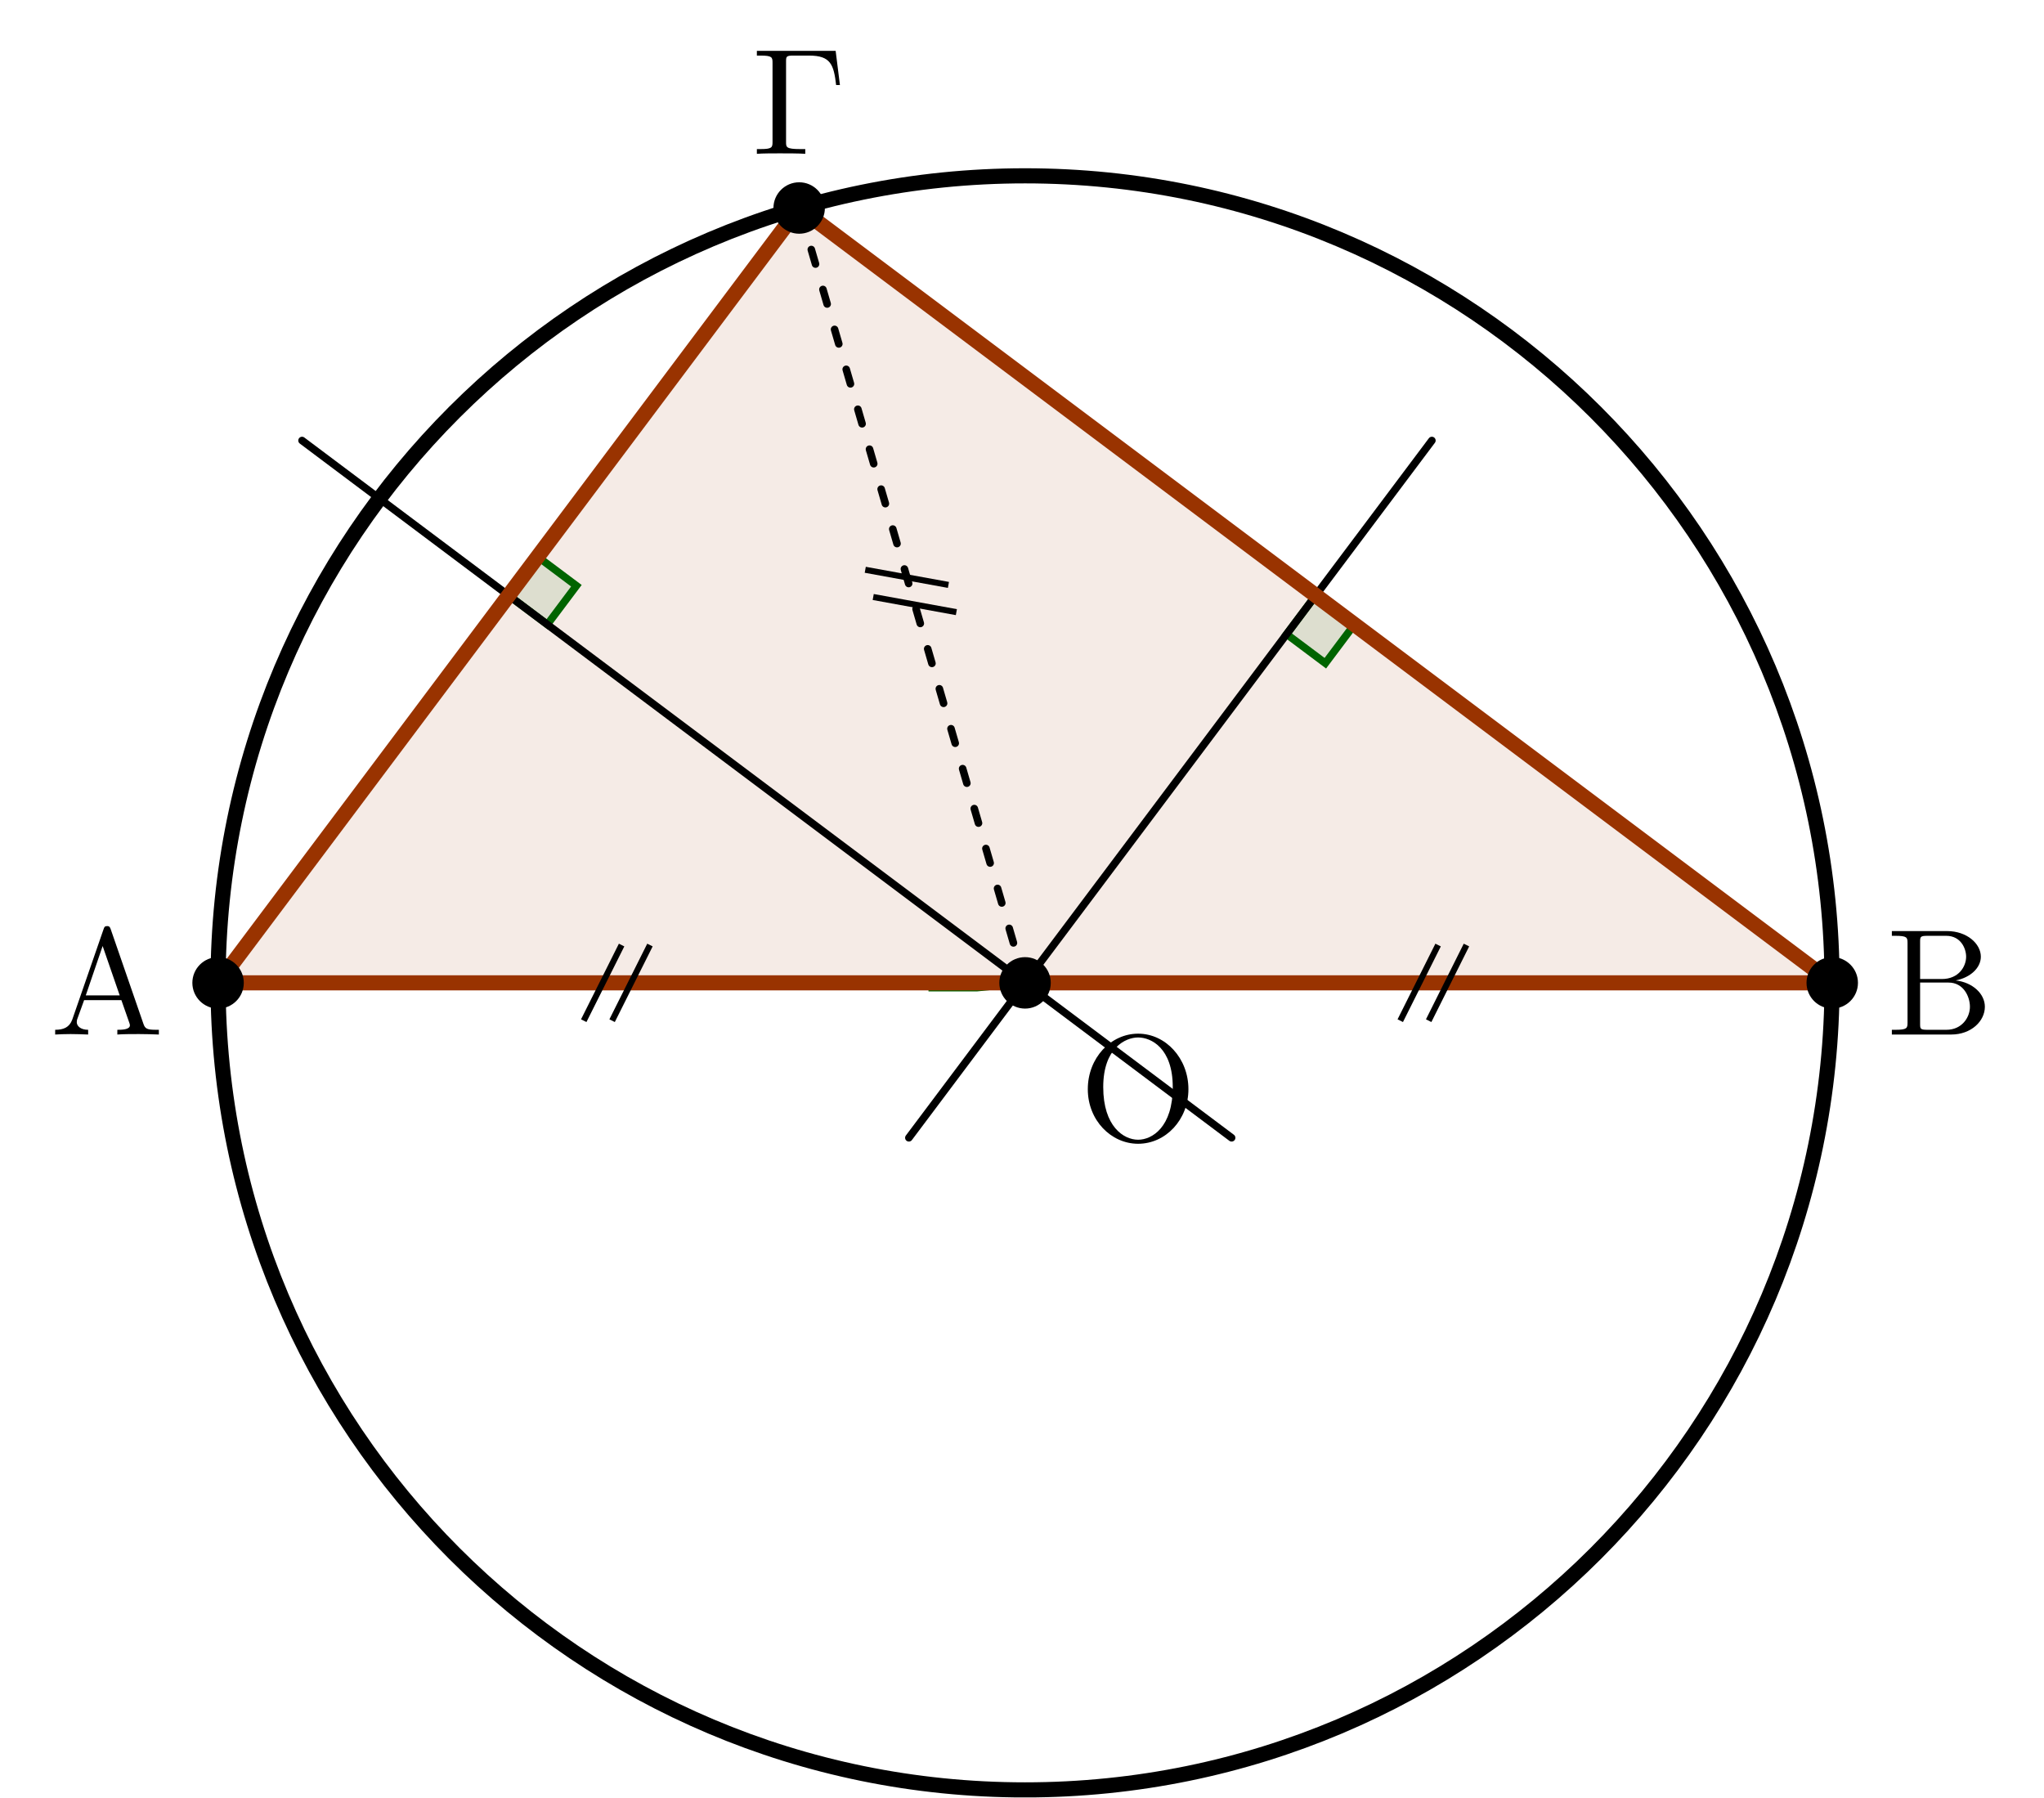
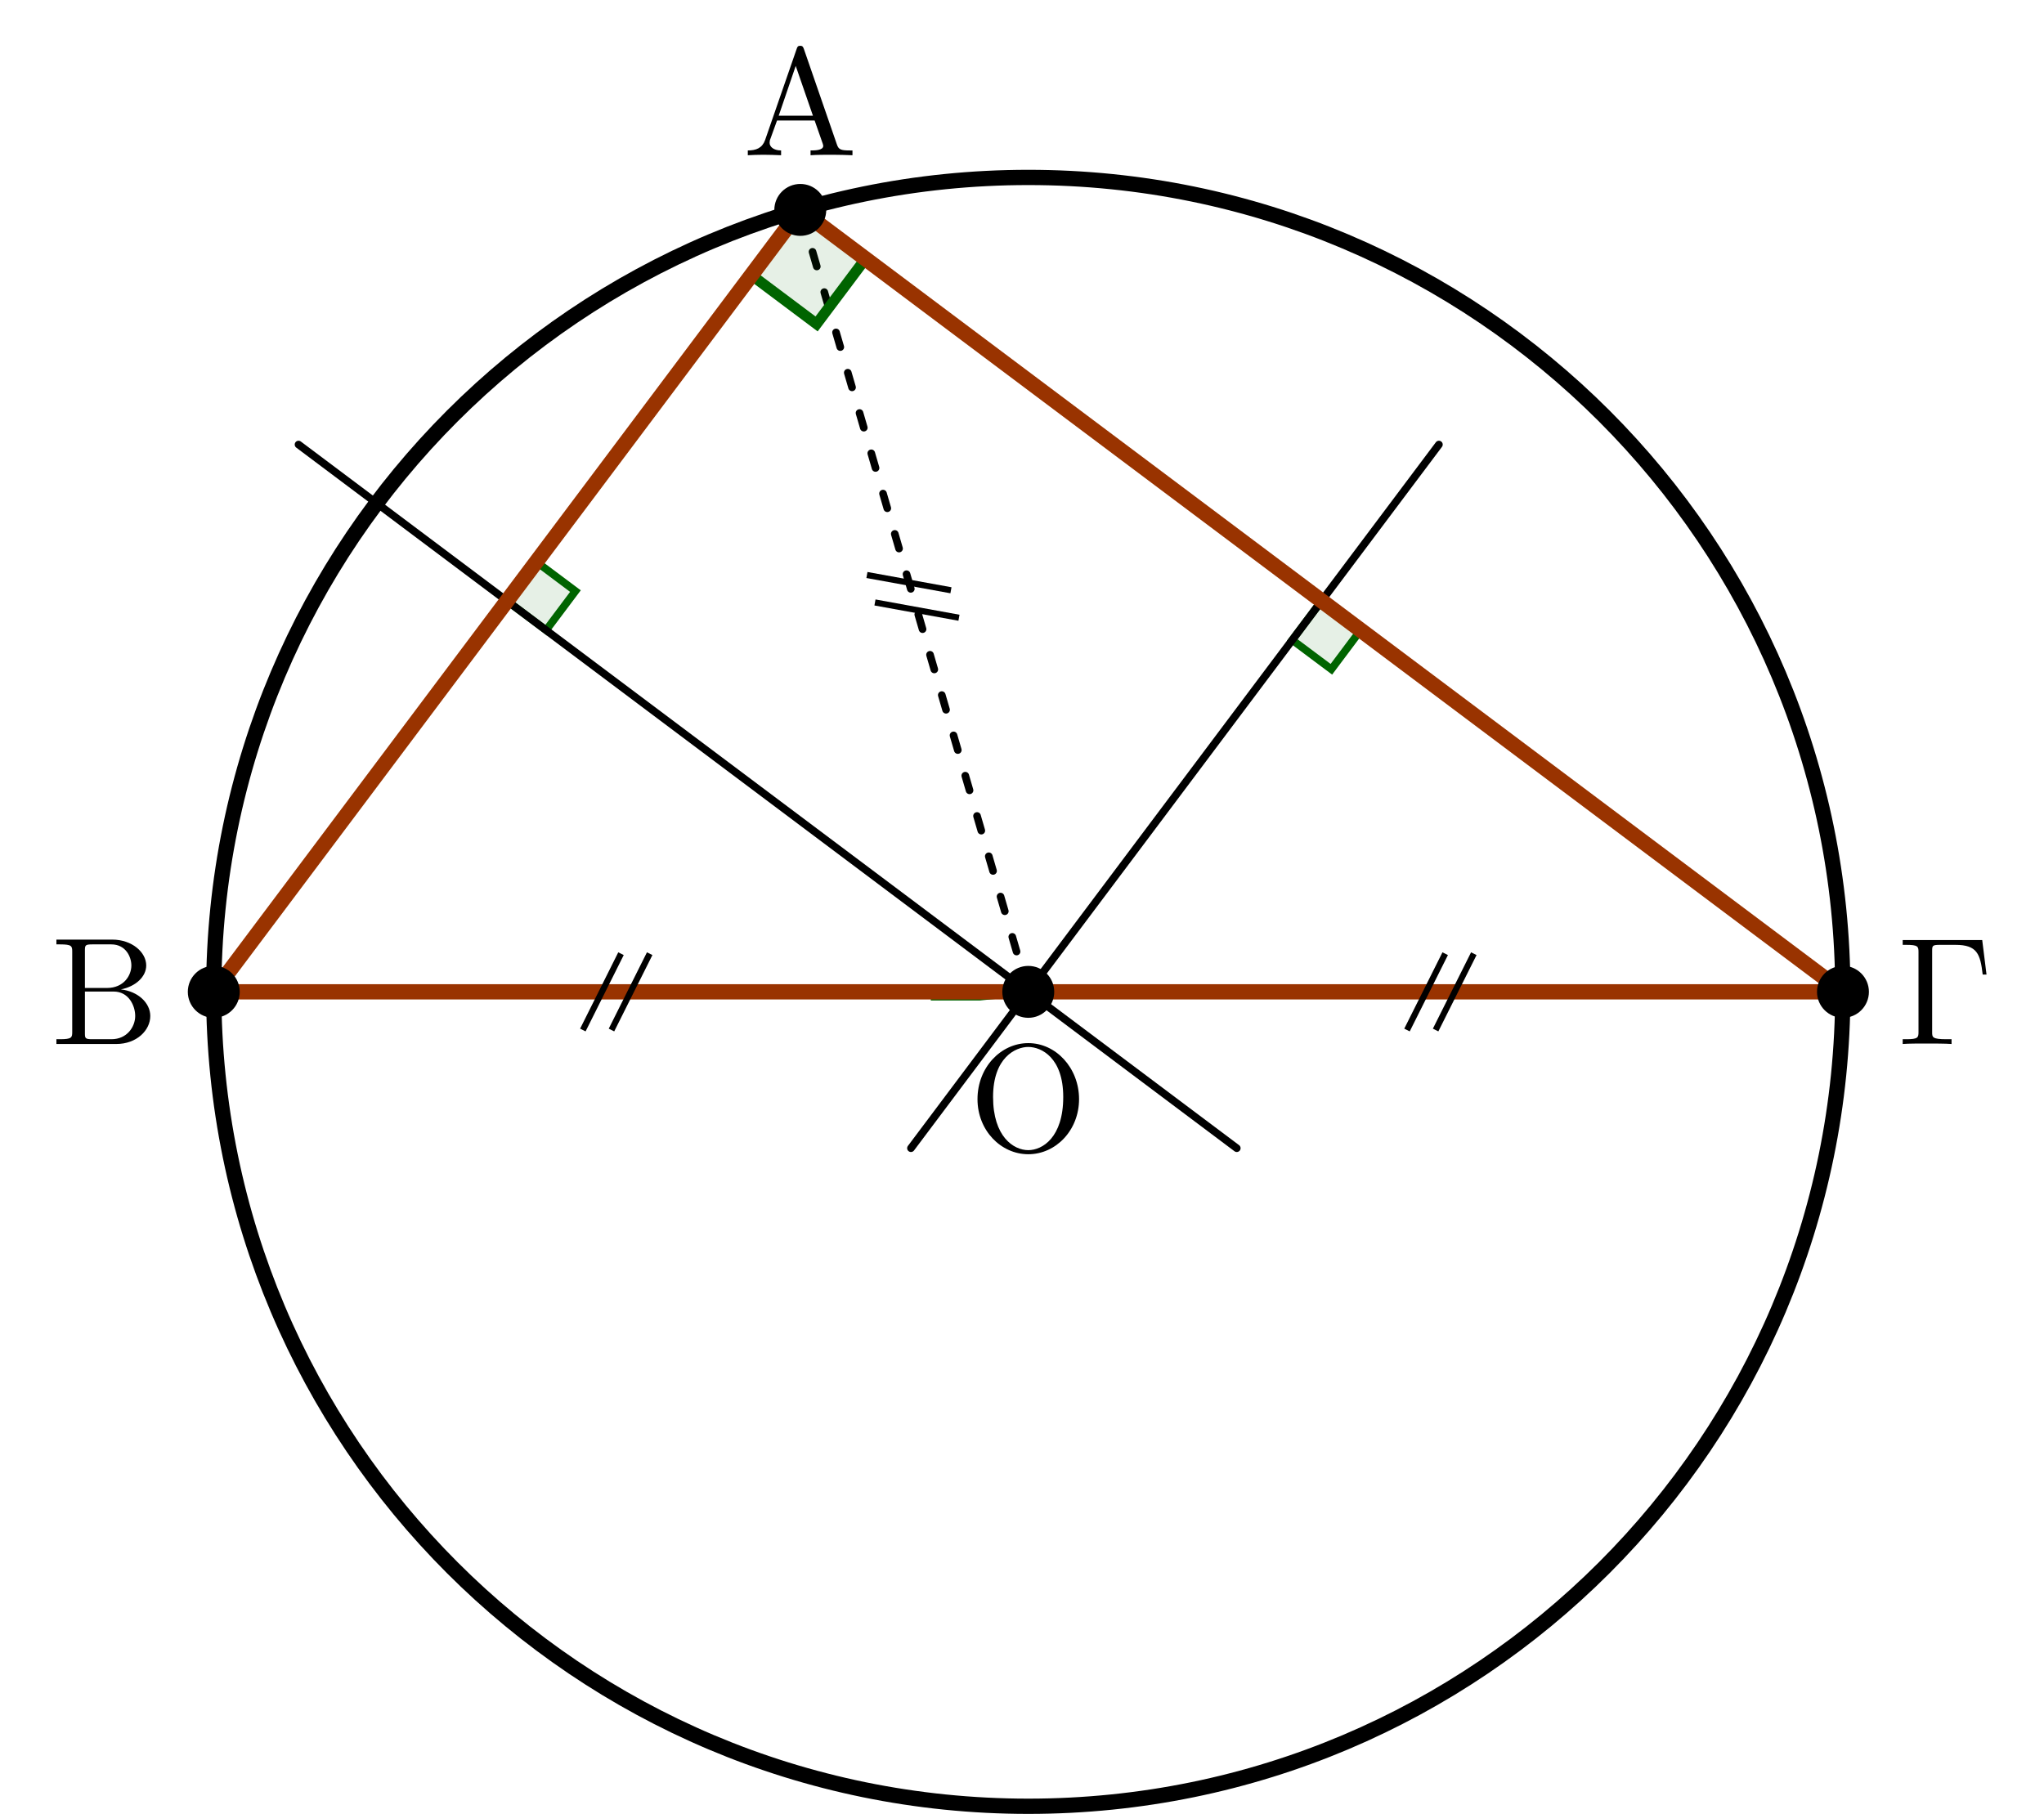
- <svg xmlns="http://www.w3.org/2000/svg" xmlns:xlink="http://www.w3.org/1999/xlink" width="134.603pt" height="118.359pt" viewBox="0 0 134.603 118.359" version="1.1">
+ <svg xmlns="http://www.w3.org/2000/svg" xmlns:xlink="http://www.w3.org/1999/xlink" width="133.357pt" height="118.359pt" viewBox="0 0 133.357 118.359" version="1.1">
  <defs>
    <g>
      <symbol overflow="visible" id="glyph0-0">
        <path style="stroke:none;" d="" />
      </symbol>
      <symbol overflow="visible" id="glyph0-1">
        <path style="stroke:none;" d="M 3.969 -6.938 C 3.922 -7.062 3.891 -7.141 3.734 -7.141 C 3.578 -7.141 3.547 -7.078 3.5 -6.938 L 1.438 -0.984 C 1.25 -0.469 0.859 -0.312 0.312 -0.312 L 0.312 0 C 0.547 -0.016 0.984 -0.031 1.328 -0.031 C 1.641 -0.031 2.156 -0.016 2.484 0 L 2.484 -0.312 C 1.984 -0.312 1.734 -0.562 1.734 -0.812 C 1.734 -0.844 1.75 -0.953 1.75 -0.969 L 2.219 -2.266 L 4.672 -2.266 L 5.203 -0.75 C 5.219 -0.703 5.234 -0.641 5.234 -0.609 C 5.234 -0.312 4.672 -0.312 4.406 -0.312 L 4.406 0 C 4.766 -0.031 5.469 -0.031 5.844 -0.031 C 6.266 -0.031 6.734 -0.016 7.141 0 L 7.141 -0.312 L 6.969 -0.312 C 6.375 -0.312 6.234 -0.375 6.125 -0.703 Z M 3.438 -5.828 L 4.562 -2.578 L 2.328 -2.578 Z M 3.438 -5.828 " />
      </symbol>
      <symbol overflow="visible" id="glyph0-2">
        <path style="stroke:none;" d="M 2.219 -3.656 L 2.219 -6.094 C 2.219 -6.438 2.234 -6.5 2.703 -6.5 L 3.938 -6.5 C 4.906 -6.5 5.25 -5.656 5.25 -5.125 C 5.25 -4.484 4.766 -3.656 3.656 -3.656 Z M 4.562 -3.562 C 5.531 -3.75 6.219 -4.391 6.219 -5.125 C 6.219 -5.984 5.297 -6.812 4 -6.812 L 0.359 -6.812 L 0.359 -6.5 L 0.594 -6.5 C 1.359 -6.5 1.391 -6.391 1.391 -6.031 L 1.391 -0.781 C 1.391 -0.422 1.359 -0.312 0.594 -0.312 L 0.359 -0.312 L 0.359 0 L 4.266 0 C 5.594 0 6.484 -0.891 6.484 -1.828 C 6.484 -2.688 5.672 -3.438 4.562 -3.562 Z M 3.953 -0.312 L 2.703 -0.312 C 2.234 -0.312 2.219 -0.375 2.219 -0.703 L 2.219 -3.422 L 4.094 -3.422 C 5.078 -3.422 5.5 -2.5 5.5 -1.828 C 5.5 -1.125 4.969 -0.312 3.953 -0.312 Z M 3.953 -0.312 " />
      </symbol>
      <symbol overflow="visible" id="glyph0-3">
        <path style="stroke:none;" d="M 5.516 -6.781 L 0.328 -6.781 L 0.328 -6.469 L 0.562 -6.469 C 1.328 -6.469 1.359 -6.359 1.359 -6 L 1.359 -0.781 C 1.359 -0.422 1.328 -0.312 0.562 -0.312 L 0.328 -0.312 L 0.328 0 C 0.672 -0.031 1.453 -0.031 1.844 -0.031 C 2.25 -0.031 3.156 -0.031 3.516 0 L 3.516 -0.312 L 3.188 -0.312 C 2.25 -0.312 2.25 -0.438 2.25 -0.781 L 2.25 -6.078 C 2.25 -6.406 2.266 -6.469 2.734 -6.469 L 3.766 -6.469 C 5.188 -6.469 5.391 -5.875 5.547 -4.531 L 5.797 -4.531 Z M 5.516 -6.781 " />
      </symbol>
      <symbol overflow="visible" id="glyph0-4">
        <path style="stroke:none;" d="M 7.188 -3.375 C 7.188 -5.406 5.688 -7.031 3.875 -7.031 C 2.078 -7.031 0.562 -5.438 0.562 -3.375 C 0.562 -1.328 2.094 0.219 3.875 0.219 C 5.688 0.219 7.188 -1.359 7.188 -3.375 Z M 3.875 -0.047 C 2.922 -0.047 1.578 -0.922 1.578 -3.516 C 1.578 -6.094 3.047 -6.781 3.875 -6.781 C 4.734 -6.781 6.156 -6.078 6.156 -3.516 C 6.156 -0.875 4.797 -0.047 3.875 -0.047 Z M 3.875 -0.047 " />
      </symbol>
    </g>
    <clipPath id="clip1">
-       <path d="M 0 0 L 134.602 0 L 134.602 118.359 L 0 118.359 Z M 0 0 " />
+       <path d="M 0 0 L 133.355 0 L 133.355 118.359 L 0 118.359 Z M 0 0 " />
    </clipPath>
  </defs>
  <g id="surface1">
    <g clip-path="url(#clip1)" clip-rule="nonzero">
-       <path style="fill:none;stroke-width:0.996;stroke-linecap:butt;stroke-linejoin:miter;stroke:rgb(0%,0%,0%);stroke-opacity:1;stroke-miterlimit:10;" d="M 106.283 0 C 106.283 29.348 82.493 53.141 53.142 53.141 C 23.79 53.141 -0.003 29.348 -0.003 0 C -0.003 -29.351 23.79 -53.144 53.142 -53.144 C 82.493 -53.144 106.283 -29.351 106.283 0 Z M 106.283 0 " transform="matrix(1,0,0,-1,14.362,64.719)" />
+       <path style="fill:none;stroke-width:0.996;stroke-linecap:butt;stroke-linejoin:miter;stroke:rgb(0%,0%,0%);stroke-opacity:1;stroke-miterlimit:10;" d="M 106.283 0 C 106.283 29.348 82.49 53.141 53.143 53.141 C 23.791 53.141 -0.002 29.348 -0.002 0 C -0.002 -29.351 23.791 -53.144 53.143 -53.144 C 82.49 -53.144 106.283 -29.351 106.283 0 Z M 106.283 0 " transform="matrix(1,0,0,-1,13.947,64.719)" />
    </g>
-     <path style=" stroke:none;fill-rule:nonzero;fill:rgb(59.999%,20%,0%);fill-opacity:0.1;" d="M 14.363 64.719 L 120.656 64.719 L 52.629 13.699 Z M 14.363 64.719 " />
-     <path style="fill:none;stroke-width:0.498;stroke-linecap:round;stroke-linejoin:miter;stroke:rgb(0%,0%,0%);stroke-opacity:1;stroke-dasharray:0.996,1.743;stroke-miterlimit:10;" d="M 53.142 0 L 0.001 0 " transform="matrix(1,0,0,-1,14.362,64.719)" />
-     <path style="fill:none;stroke-width:0.498;stroke-linecap:round;stroke-linejoin:miter;stroke:rgb(0%,0%,0%);stroke-opacity:1;stroke-dasharray:0.996,1.743;stroke-miterlimit:10;" d="M 53.142 0 L 106.294 0 " transform="matrix(1,0,0,-1,14.362,64.719)" />
-     <path style="fill:none;stroke-width:0.498;stroke-linecap:round;stroke-linejoin:miter;stroke:rgb(0%,0%,0%);stroke-opacity:1;stroke-dasharray:0.996,1.743;stroke-miterlimit:10;" d="M 53.142 0 L 38.267 51.02 " transform="matrix(1,0,0,-1,14.362,64.719)" />
-     <path style="fill-rule:nonzero;fill:rgb(0%,39.214%,0%);fill-opacity:0.1;stroke-width:0.498;stroke-linecap:butt;stroke-linejoin:miter;stroke:rgb(0%,39.214%,0%);stroke-opacity:1;stroke-miterlimit:10;" d="M 53.146 0 L 49.97 -0.316 L 46.783 -0.316 L 49.954 0 L 53.146 0 " transform="matrix(1,0,0,-1,14.362,64.719)" />
-     <path style="fill-rule:nonzero;fill:rgb(0%,39.214%,0%);fill-opacity:0.1;stroke-width:0.498;stroke-linecap:butt;stroke-linejoin:miter;stroke:rgb(0%,39.214%,0%);stroke-opacity:1;stroke-miterlimit:10;" d="M 72.275 25.508 L 70.365 22.957 L 72.915 21.047 L 74.829 23.598 L 72.275 25.508 " transform="matrix(1,0,0,-1,14.362,64.719)" />
-     <path style="fill-rule:nonzero;fill:rgb(0%,39.214%,0%);fill-opacity:0.1;stroke-width:0.498;stroke-linecap:butt;stroke-linejoin:miter;stroke:rgb(0%,39.214%,0%);stroke-opacity:1;stroke-miterlimit:10;" d="M 19.13 25.508 L 21.681 23.598 L 23.595 26.149 L 21.044 28.059 L 19.13 25.508 " transform="matrix(1,0,0,-1,14.362,64.719)" />
-     <path style="fill:none;stroke-width:0.498;stroke-linecap:round;stroke-linejoin:miter;stroke:rgb(0%,0%,0%);stroke-opacity:1;stroke-miterlimit:10;" d="M 53.142 0 L 53.146 0 " transform="matrix(1,0,0,-1,14.362,64.719)" />
-     <path style="fill:none;stroke-width:0.498;stroke-linecap:round;stroke-linejoin:miter;stroke:rgb(0%,0%,0%);stroke-opacity:1;stroke-miterlimit:10;" d="M 45.49 -10.203 L 79.931 35.711 " transform="matrix(1,0,0,-1,14.362,64.719)" />
-     <path style="fill:none;stroke-width:0.498;stroke-linecap:round;stroke-linejoin:miter;stroke:rgb(0%,0%,0%);stroke-opacity:1;stroke-miterlimit:10;" d="M 66.743 -10.203 L 5.529 35.711 " transform="matrix(1,0,0,-1,14.362,64.719)" />
-     <path style="fill:none;stroke-width:0.996;stroke-linecap:round;stroke-linejoin:round;stroke:rgb(59.999%,20%,0%);stroke-opacity:1;stroke-miterlimit:10;" d="M 0.001 0 L 106.294 0 L 38.267 51.02 Z M 0.001 0 " transform="matrix(1,0,0,-1,14.362,64.719)" />
-     <path style="fill-rule:nonzero;fill:rgb(0%,0%,0%);fill-opacity:1;stroke-width:0.399;stroke-linecap:butt;stroke-linejoin:miter;stroke:rgb(0%,0%,0%);stroke-opacity:1;stroke-miterlimit:10;" d="M 1.493 0 C 1.493 0.824 0.826 1.496 0.001 1.496 C -0.827 1.496 -1.495 0.824 -1.495 0 C -1.495 -0.824 -0.827 -1.496 0.001 -1.496 C 0.826 -1.496 1.493 -0.824 1.493 0 Z M 1.493 0 " transform="matrix(1,0,0,-1,14.362,64.719)" />
-     <path style="fill-rule:nonzero;fill:rgb(0%,0%,0%);fill-opacity:1;stroke-width:0.399;stroke-linecap:butt;stroke-linejoin:miter;stroke:rgb(0%,0%,0%);stroke-opacity:1;stroke-miterlimit:10;" d="M 107.79 0 C 107.79 0.824 107.118 1.496 106.294 1.496 C 105.47 1.496 104.802 0.824 104.802 0 C 104.802 -0.824 105.47 -1.496 106.294 -1.496 C 107.118 -1.496 107.79 -0.824 107.79 0 Z M 107.79 0 " transform="matrix(1,0,0,-1,14.362,64.719)" />
-     <path style="fill-rule:nonzero;fill:rgb(0%,0%,0%);fill-opacity:1;stroke-width:0.399;stroke-linecap:butt;stroke-linejoin:miter;stroke:rgb(0%,0%,0%);stroke-opacity:1;stroke-miterlimit:10;" d="M 39.759 51.02 C 39.759 51.848 39.091 52.516 38.267 52.516 C 37.443 52.516 36.771 51.848 36.771 51.02 C 36.771 50.196 37.443 49.528 38.267 49.528 C 39.091 49.528 39.759 50.196 39.759 51.02 Z M 39.759 51.02 " transform="matrix(1,0,0,-1,14.362,64.719)" />
-     <path style="fill-rule:nonzero;fill:rgb(0%,0%,0%);fill-opacity:1;stroke-width:0.399;stroke-linecap:butt;stroke-linejoin:miter;stroke:rgb(0%,0%,0%);stroke-opacity:1;stroke-miterlimit:10;" d="M 54.634 0 C 54.634 0.824 53.966 1.492 53.142 1.492 C 52.318 1.492 51.646 0.824 51.646 0 C 51.646 -0.824 52.318 -1.496 53.142 -1.496 C 53.966 -1.496 54.634 -0.824 54.634 0 Z M 54.634 0 " transform="matrix(1,0,0,-1,14.362,64.719)" />
+     <path style=" stroke:none;fill-rule:nonzero;fill:rgb(100%,100%,100%);fill-opacity:1;" d="M 13.945 64.719 L 120.242 64.719 L 52.215 13.699 Z M 13.945 64.719 " />
+     <path style="fill:none;stroke-width:0.498;stroke-linecap:round;stroke-linejoin:miter;stroke:rgb(0%,0%,0%);stroke-opacity:1;stroke-dasharray:0.996,1.743;stroke-miterlimit:10;" d="M 53.143 0 L -0.002 0 " transform="matrix(1,0,0,-1,13.947,64.719)" />
+     <path style="fill:none;stroke-width:0.498;stroke-linecap:round;stroke-linejoin:miter;stroke:rgb(0%,0%,0%);stroke-opacity:1;stroke-dasharray:0.996,1.743;stroke-miterlimit:10;" d="M 53.143 0 L 106.295 0 " transform="matrix(1,0,0,-1,13.947,64.719)" />
+     <path style="fill:none;stroke-width:0.498;stroke-linecap:round;stroke-linejoin:miter;stroke:rgb(0%,0%,0%);stroke-opacity:1;stroke-dasharray:0.996,1.743;stroke-miterlimit:10;" d="M 53.143 0 L 38.268 51.02 " transform="matrix(1,0,0,-1,13.947,64.719)" />
+     <path style="fill-rule:nonzero;fill:rgb(0%,39.214%,0%);fill-opacity:0.1;stroke-width:0.697;stroke-linecap:butt;stroke-linejoin:miter;stroke:rgb(0%,39.214%,0%);stroke-opacity:1;stroke-miterlimit:10;" d="M 38.268 51.02 L 35.076 46.77 L 39.33 43.582 L 42.518 47.832 L 38.268 51.02 " transform="matrix(1,0,0,-1,13.947,64.719)" />
+     <path style="fill-rule:nonzero;fill:rgb(0%,39.214%,0%);fill-opacity:0.1;stroke-width:0.498;stroke-linecap:butt;stroke-linejoin:miter;stroke:rgb(0%,39.214%,0%);stroke-opacity:1;stroke-miterlimit:10;" d="M 53.143 0 L 49.971 -0.316 L 46.783 -0.316 L 49.955 0 L 53.143 0 " transform="matrix(1,0,0,-1,13.947,64.719)" />
+     <path style="fill-rule:nonzero;fill:rgb(0%,39.214%,0%);fill-opacity:0.1;stroke-width:0.498;stroke-linecap:butt;stroke-linejoin:miter;stroke:rgb(0%,39.214%,0%);stroke-opacity:1;stroke-miterlimit:10;" d="M 72.276 25.508 L 70.362 22.957 L 72.916 21.047 L 74.826 23.598 L 72.276 25.508 " transform="matrix(1,0,0,-1,13.947,64.719)" />
+     <path style="fill-rule:nonzero;fill:rgb(0%,39.214%,0%);fill-opacity:0.1;stroke-width:0.498;stroke-linecap:butt;stroke-linejoin:miter;stroke:rgb(0%,39.214%,0%);stroke-opacity:1;stroke-miterlimit:10;" d="M 19.131 25.508 L 21.682 23.598 L 23.596 26.149 L 21.045 28.059 L 19.131 25.508 " transform="matrix(1,0,0,-1,13.947,64.719)" />
+     <path style="fill:none;stroke-width:0.498;stroke-linecap:round;stroke-linejoin:miter;stroke:rgb(0%,0%,0%);stroke-opacity:1;stroke-miterlimit:10;" d="M 53.139 0 L 53.147 0 " transform="matrix(1,0,0,-1,13.947,64.719)" />
+     <path style="fill:none;stroke-width:0.498;stroke-linecap:round;stroke-linejoin:miter;stroke:rgb(0%,0%,0%);stroke-opacity:1;stroke-miterlimit:10;" d="M 45.487 -10.203 L 79.932 35.711 " transform="matrix(1,0,0,-1,13.947,64.719)" />
+     <path style="fill:none;stroke-width:0.498;stroke-linecap:round;stroke-linejoin:miter;stroke:rgb(0%,0%,0%);stroke-opacity:1;stroke-miterlimit:10;" d="M 66.744 -10.203 L 5.53 35.711 " transform="matrix(1,0,0,-1,13.947,64.719)" />
+     <path style="fill:none;stroke-width:0.996;stroke-linecap:round;stroke-linejoin:round;stroke:rgb(59.999%,20%,0%);stroke-opacity:1;stroke-miterlimit:10;" d="M -0.002 0 L 106.295 0 L 38.268 51.02 Z M -0.002 0 " transform="matrix(1,0,0,-1,13.947,64.719)" />
+     <path style="fill-rule:nonzero;fill:rgb(0%,0%,0%);fill-opacity:1;stroke-width:0.399;stroke-linecap:butt;stroke-linejoin:miter;stroke:rgb(0%,0%,0%);stroke-opacity:1;stroke-miterlimit:10;" d="M 1.494 0 C 1.494 0.824 0.826 1.496 -0.002 1.496 C -0.826 1.496 -1.494 0.824 -1.494 0 C -1.494 -0.824 -0.826 -1.496 -0.002 -1.496 C 0.826 -1.496 1.494 -0.824 1.494 0 Z M 1.494 0 " transform="matrix(1,0,0,-1,13.947,64.719)" />
+     <path style="fill-rule:nonzero;fill:rgb(0%,0%,0%);fill-opacity:1;stroke-width:0.399;stroke-linecap:butt;stroke-linejoin:miter;stroke:rgb(0%,0%,0%);stroke-opacity:1;stroke-miterlimit:10;" d="M 107.787 0 C 107.787 0.824 107.119 1.496 106.295 1.496 C 105.471 1.496 104.799 0.824 104.799 0 C 104.799 -0.824 105.471 -1.496 106.295 -1.496 C 107.119 -1.496 107.787 -0.824 107.787 0 Z M 107.787 0 " transform="matrix(1,0,0,-1,13.947,64.719)" />
+     <path style="fill-rule:nonzero;fill:rgb(0%,0%,0%);fill-opacity:1;stroke-width:0.399;stroke-linecap:butt;stroke-linejoin:miter;stroke:rgb(0%,0%,0%);stroke-opacity:1;stroke-miterlimit:10;" d="M 39.76 51.02 C 39.76 51.848 39.092 52.516 38.268 52.516 C 37.44 52.516 36.772 51.848 36.772 51.02 C 36.772 50.196 37.44 49.528 38.268 49.528 C 39.092 49.528 39.76 50.196 39.76 51.02 Z M 39.76 51.02 " transform="matrix(1,0,0,-1,13.947,64.719)" />
+     <path style="fill-rule:nonzero;fill:rgb(0%,0%,0%);fill-opacity:1;stroke-width:0.399;stroke-linecap:butt;stroke-linejoin:miter;stroke:rgb(0%,0%,0%);stroke-opacity:1;stroke-miterlimit:10;" d="M 54.635 0 C 54.635 0.824 53.967 1.492 53.143 1.492 C 52.315 1.492 51.647 0.824 51.647 0 C 51.647 -0.824 52.315 -1.496 53.143 -1.496 C 53.967 -1.496 54.635 -0.824 54.635 0 Z M 54.635 0 " transform="matrix(1,0,0,-1,13.947,64.719)" />
    <g style="fill:rgb(0%,0%,0%);fill-opacity:1;">
-       <use xlink:href="#glyph0-1" x="3.321" y="68.123" />
+       <use xlink:href="#glyph0-1" x="48.477" y="10.129" />
    </g>
    <g style="fill:rgb(0%,0%,0%);fill-opacity:1;">
-       <use xlink:href="#glyph0-2" x="124.225" y="68.123" />
+       <use xlink:href="#glyph0-2" x="3.321" y="68.123" />
    </g>
    <g style="fill:rgb(0%,0%,0%);fill-opacity:1;">
-       <use xlink:href="#glyph0-3" x="49.514" y="10.129" />
+       <use xlink:href="#glyph0-3" x="123.81" y="68.123" />
    </g>
    <g style="fill:rgb(0%,0%,0%);fill-opacity:1;">
-       <use xlink:href="#glyph0-4" x="71.073" y="75.097" />
+       <use xlink:href="#glyph0-4" x="63.213" y="75.097" />
    </g>
-     <path style="fill:none;stroke-width:0.399;stroke-linecap:butt;stroke-linejoin:miter;stroke:rgb(0%,0%,0%);stroke-opacity:1;stroke-miterlimit:10;" d="M 28.439 2.489 L 25.947 -2.492 M 26.572 2.489 L 24.079 -2.492 " transform="matrix(1,0,0,-1,14.362,64.719)" />
-     <path style="fill:none;stroke-width:0.399;stroke-linecap:butt;stroke-linejoin:miter;stroke:rgb(0%,0%,0%);stroke-opacity:1;stroke-miterlimit:10;" d="M 77.849 -2.492 L 80.341 2.489 M 79.72 -2.492 L 82.208 2.489 " transform="matrix(1,0,0,-1,14.362,64.719)" />
-     <path style="fill:none;stroke-width:0.399;stroke-linecap:butt;stroke-linejoin:miter;stroke:rgb(0%,0%,0%);stroke-opacity:1;stroke-miterlimit:10;" d="M 48.618 24.41 L 43.142 25.407 M 48.095 26.203 L 42.618 27.199 " transform="matrix(1,0,0,-1,14.362,64.719)" />
+     <path style="fill:none;stroke-width:0.399;stroke-linecap:butt;stroke-linejoin:miter;stroke:rgb(0%,0%,0%);stroke-opacity:1;stroke-miterlimit:10;" d="M 28.44 2.489 L 25.948 -2.492 M 26.569 2.489 L 24.08 -2.492 " transform="matrix(1,0,0,-1,13.947,64.719)" />
+     <path style="fill:none;stroke-width:0.399;stroke-linecap:butt;stroke-linejoin:miter;stroke:rgb(0%,0%,0%);stroke-opacity:1;stroke-miterlimit:10;" d="M 77.85 -2.492 L 80.342 2.489 M 79.717 -2.492 L 82.209 2.489 " transform="matrix(1,0,0,-1,13.947,64.719)" />
+     <path style="fill:none;stroke-width:0.399;stroke-linecap:butt;stroke-linejoin:miter;stroke:rgb(0%,0%,0%);stroke-opacity:1;stroke-miterlimit:10;" d="M 48.619 24.41 L 43.139 25.407 M 48.096 26.203 L 42.615 27.199 " transform="matrix(1,0,0,-1,13.947,64.719)" />
  </g>
</svg>
